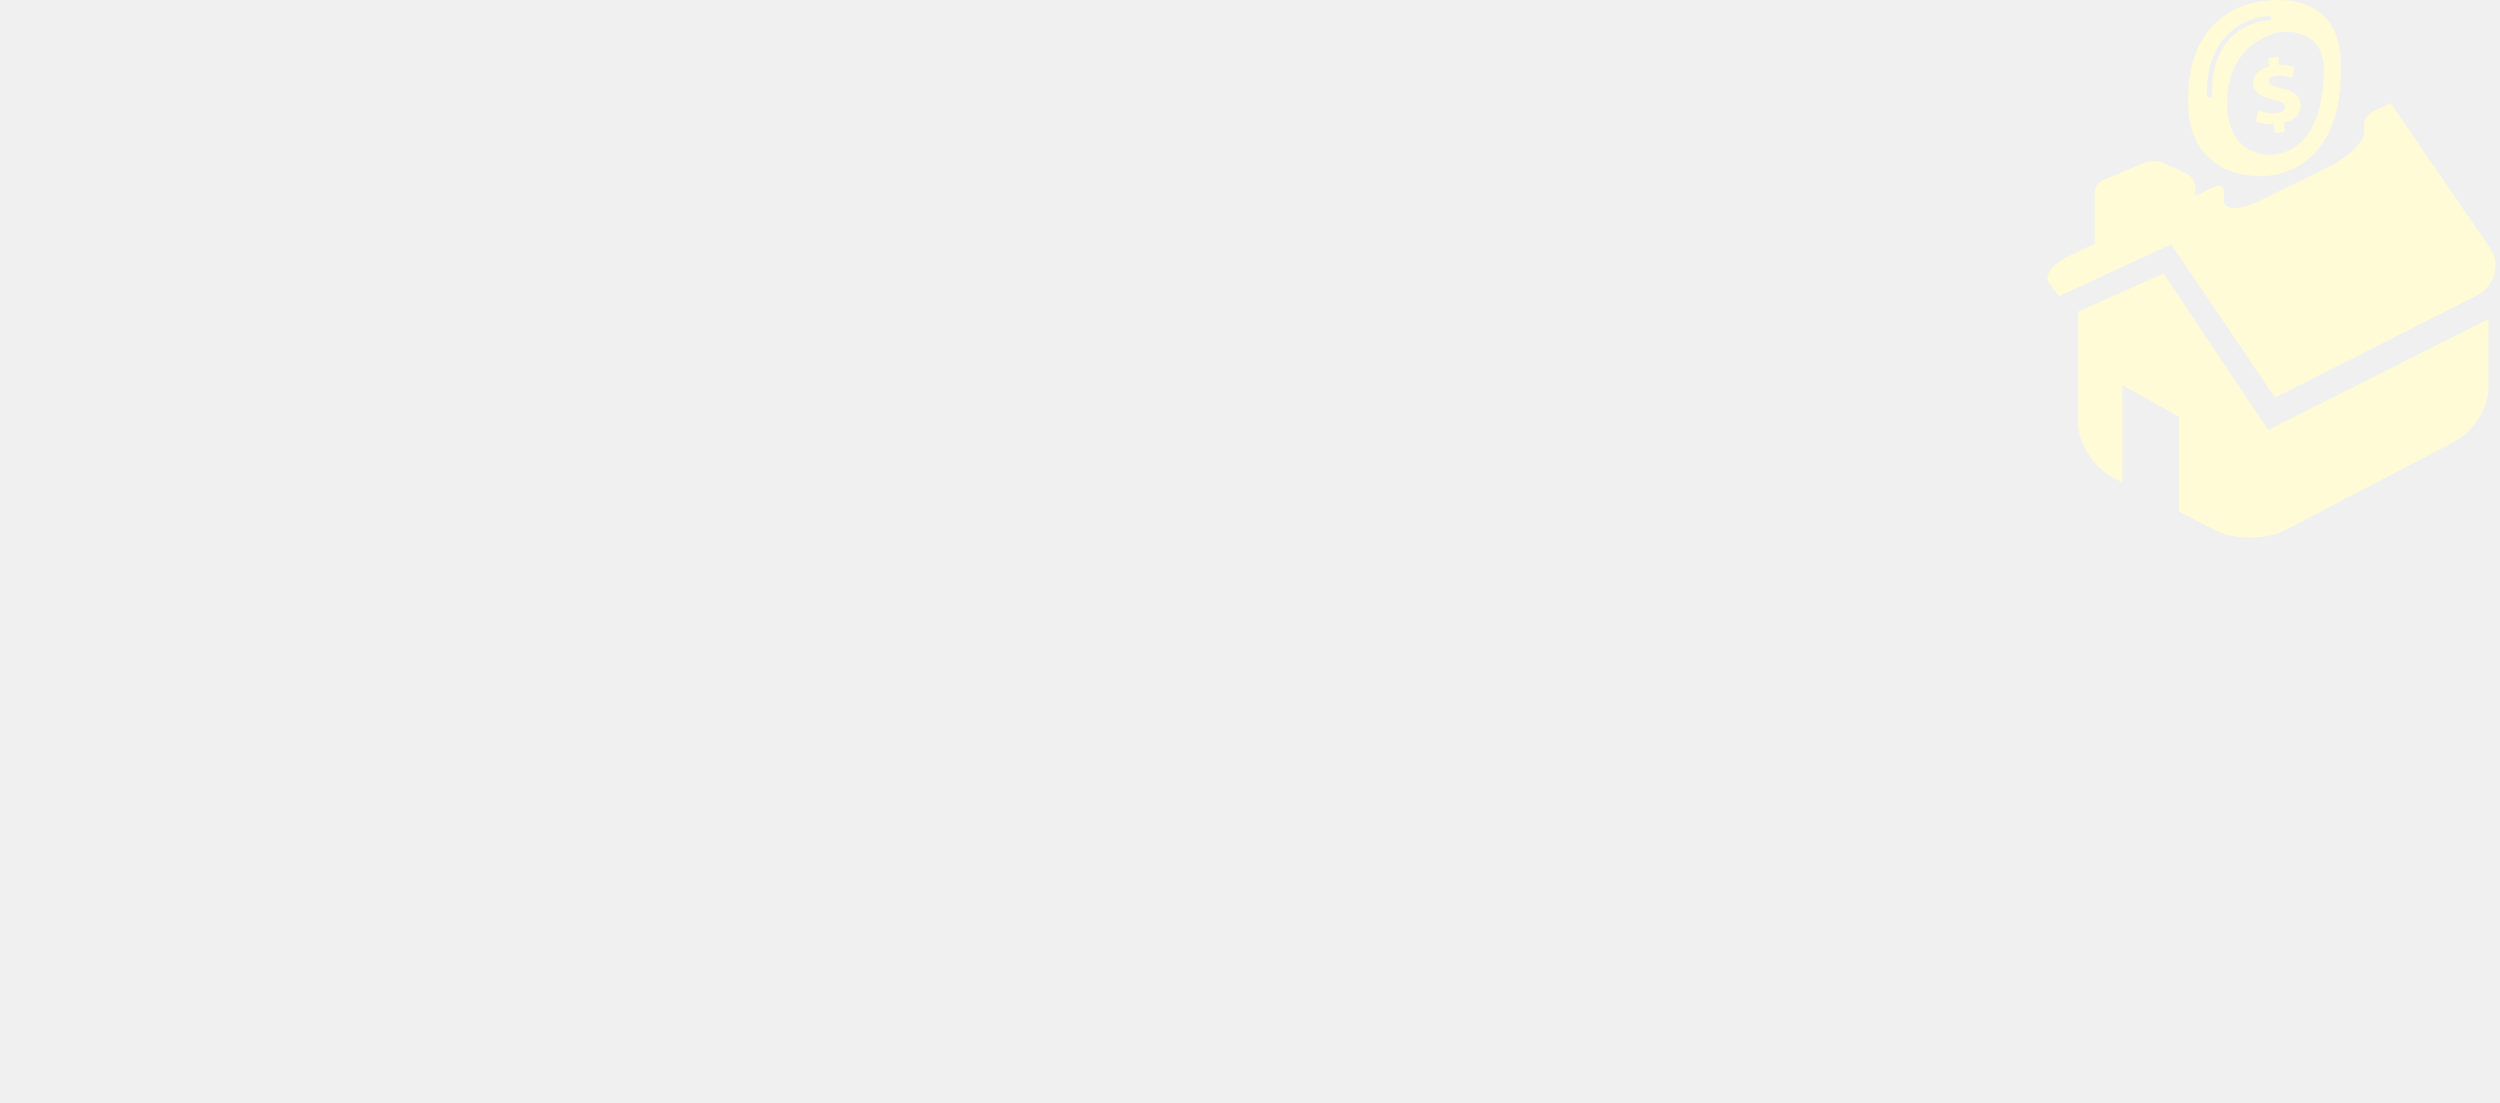
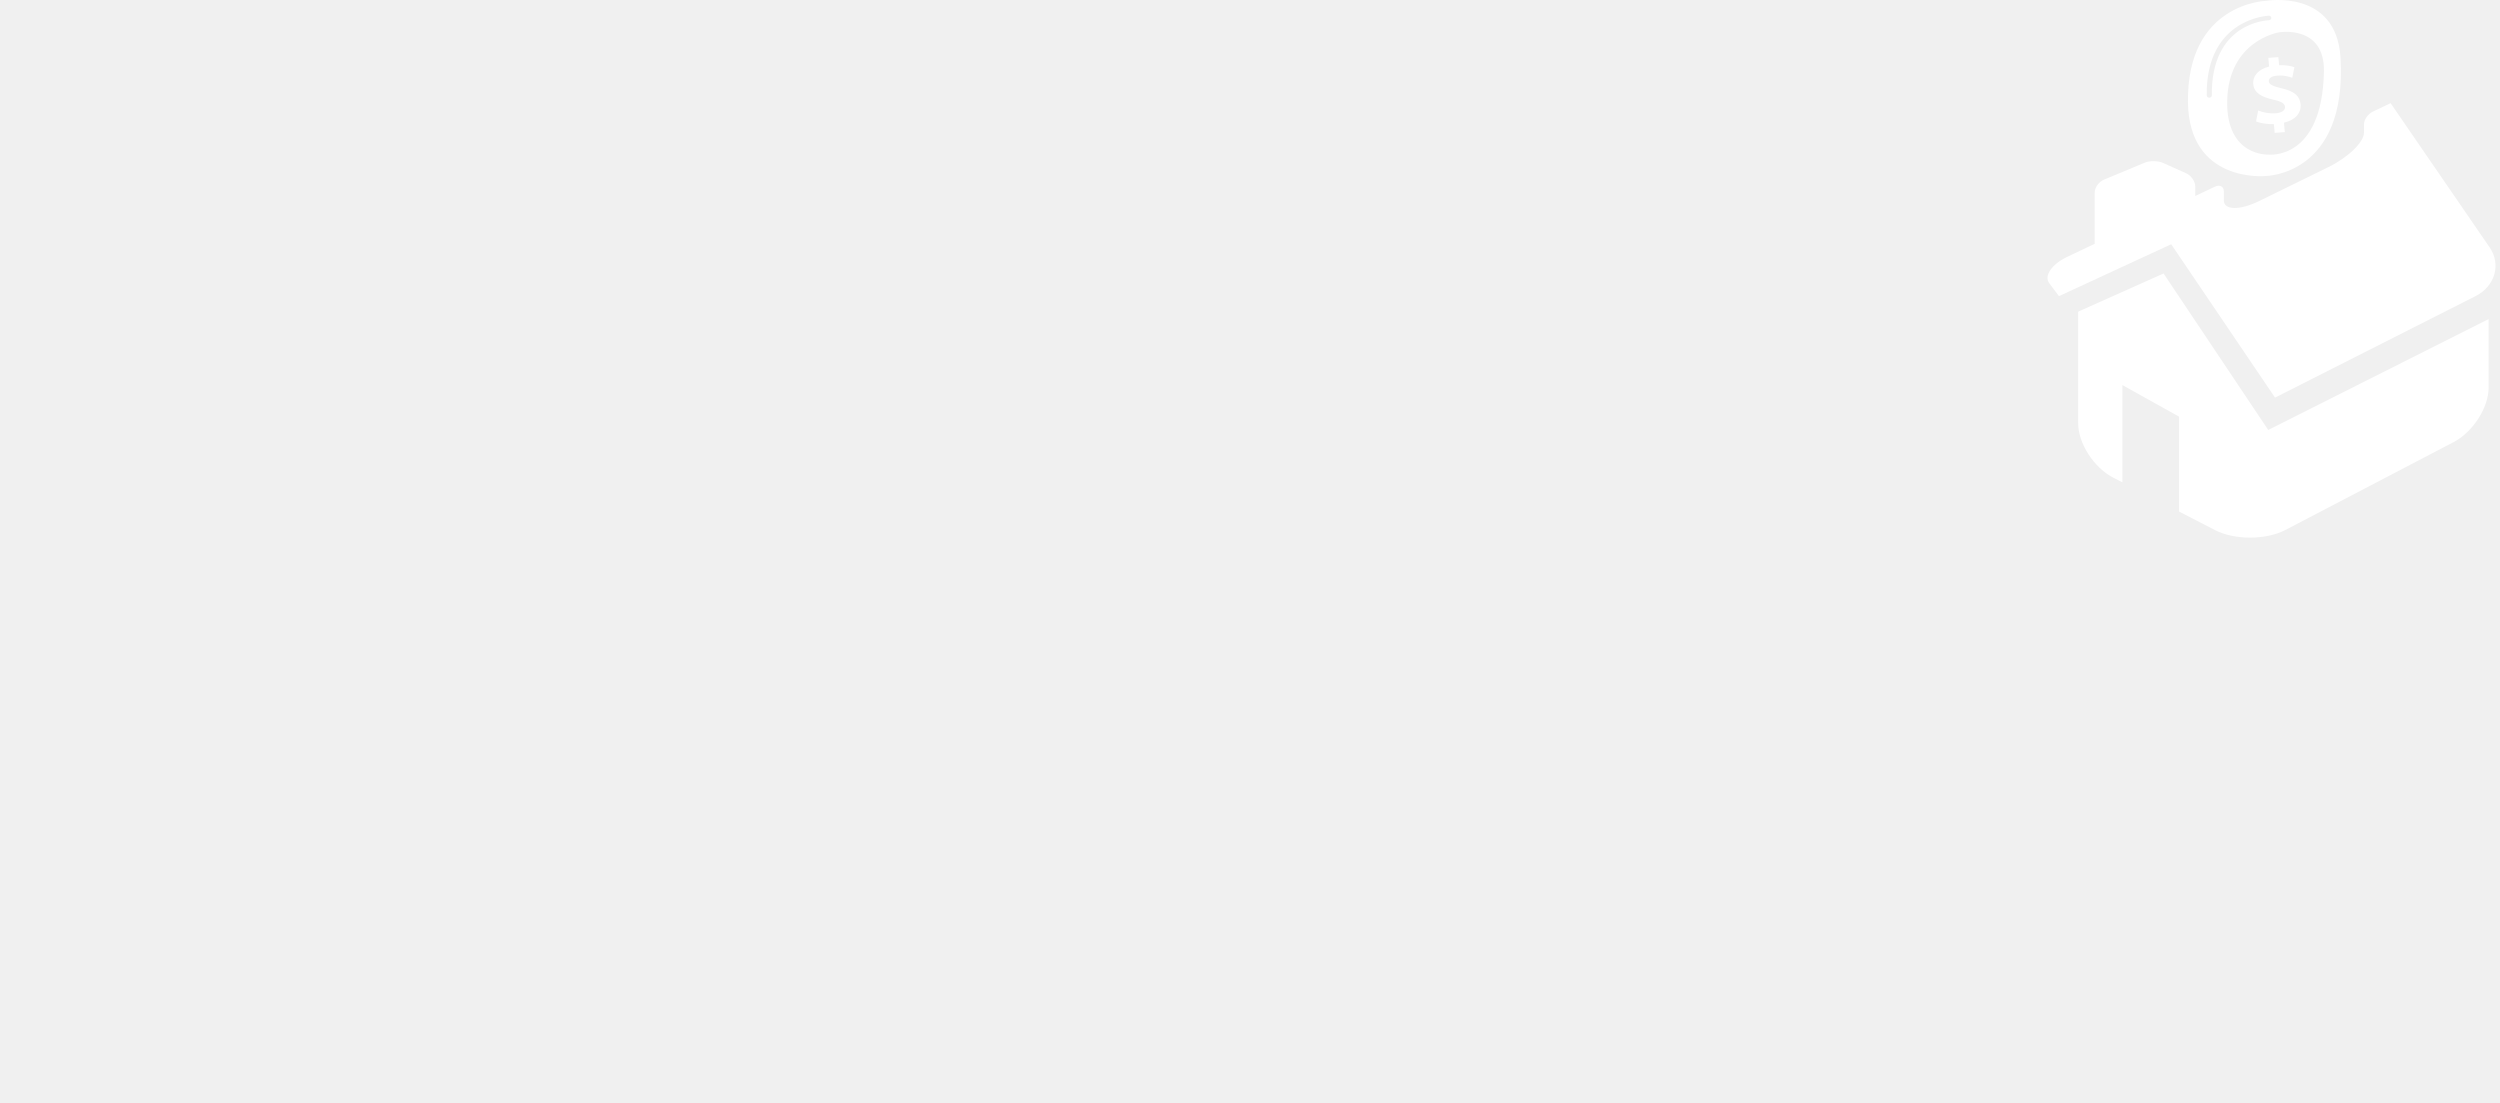
<svg xmlns="http://www.w3.org/2000/svg" width="279" height="123" viewBox="0 0 279 123" fill="none">
  <g clip-path="url(#clip0_39_433)">
-     <path d="M228.689 31.596L229.781 33.049L242.306 27.258L253.892 44.373L276.274 33.045C278.448 31.945 279.149 29.51 277.843 27.606L266.792 11.513L264.819 12.452C264.266 12.714 263.82 13.349 263.82 13.87C263.82 14.146 263.82 14.471 263.82 14.814C263.82 15.857 262.045 17.574 259.855 18.647L252.146 22.425C249.955 23.499 248.181 23.471 248.181 22.364C248.181 22.364 248.181 21.915 248.181 21.361C248.181 20.806 247.733 20.569 247.183 20.832L244.989 21.875V20.803C244.989 20.245 244.537 19.59 243.979 19.34L241.39 18.181C240.831 17.931 239.92 17.919 239.354 18.155L234.794 20.053C234.229 20.289 233.768 20.932 233.768 21.491V27.208C233.768 27.208 232.386 27.864 230.681 28.676C228.977 29.485 228.085 30.792 228.689 31.596Z" fill="#FFFBD7" />
-     <path d="M254.667 9.866C253.653 9.62 253.23 9.425 253.201 9.097C253.175 8.809 253.388 8.495 254.133 8.44C254.959 8.38 255.517 8.577 255.816 8.678L256.054 7.495C255.638 7.36 255.108 7.243 254.35 7.277L254.266 6.376L253.144 6.457L253.232 7.43C252.025 7.726 251.381 8.484 251.464 9.397C251.554 10.391 252.439 10.843 253.7 11.122C254.582 11.316 254.972 11.535 255.007 11.924C255.042 12.325 254.618 12.594 253.954 12.643C253.208 12.697 252.513 12.531 252.01 12.331L251.776 13.554C252.231 13.739 252.993 13.879 253.764 13.852L253.854 14.826L254.987 14.745L254.89 13.69C256.19 13.399 256.828 12.568 256.747 11.655C256.661 10.721 256.071 10.197 254.667 9.866Z" fill="#FFFBD7" />
-     <path d="M252.865 0.096C252.865 0.096 244.031 0.357 244.176 11.411C244.293 20.467 252.816 19.646 252.816 19.646C252.816 19.646 261.972 19.609 261.202 6.455C260.751 -1.287 252.865 0.096 252.865 0.096ZM246.559 10.903H246.555C246.4 10.903 246.274 10.793 246.273 10.654C246.161 2.061 253.115 1.755 253.185 1.753C253.36 1.741 253.47 1.858 253.477 1.997C253.482 2.137 253.361 2.253 253.204 2.259C252.94 2.268 246.734 2.564 246.84 10.648C246.84 10.788 246.715 10.902 246.559 10.903ZM253.14 17.253C253.14 17.253 248.463 17.474 248.554 11.316C248.657 4.487 254.348 3.608 254.348 3.608C254.348 3.608 259.456 2.727 259.35 7.997C259.15 17.984 253.14 17.253 253.14 17.253Z" fill="#FFFBD7" />
-     <path d="M247.219 59.169C249.384 60.284 252.885 60.275 255.043 59.149L273.824 49.338C275.981 48.211 277.731 45.487 277.731 43.252V35.609L253.135 47.985L241.453 30.519L231.923 34.782V47.241C231.923 49.475 233.677 52.19 235.84 53.306L236.857 53.83V42.973L243.187 46.5V57.091L247.219 59.169Z" fill="#FFFBD7" />
+     <path d="M228.689 31.596L229.781 33.049L242.306 27.258L253.892 44.373L276.274 33.045C278.448 31.945 279.149 29.51 277.843 27.606L266.792 11.513L264.819 12.452C264.266 12.714 263.82 13.349 263.82 13.87C263.82 14.146 263.82 14.471 263.82 14.814C263.82 15.857 262.045 17.574 259.855 18.647L252.146 22.425C249.955 23.499 248.181 23.471 248.181 22.364C248.181 22.364 248.181 21.915 248.181 21.361C248.181 20.806 247.733 20.569 247.183 20.832L244.989 21.875V20.803C244.989 20.245 244.537 19.59 243.979 19.34L241.39 18.181C240.831 17.931 239.92 17.919 239.354 18.155L234.794 20.053C234.229 20.289 233.768 20.932 233.768 21.491V27.208C233.768 27.208 232.386 27.864 230.681 28.676C228.977 29.485 228.085 30.792 228.689 31.596Z" fill="#fff" />
+     <path d="M254.667 9.866C253.653 9.62 253.23 9.425 253.201 9.097C253.175 8.809 253.388 8.495 254.133 8.44C254.959 8.38 255.517 8.577 255.816 8.678L256.054 7.495C255.638 7.36 255.108 7.243 254.35 7.277L254.266 6.376L253.144 6.457L253.232 7.43C252.025 7.726 251.381 8.484 251.464 9.397C251.554 10.391 252.439 10.843 253.7 11.122C254.582 11.316 254.972 11.535 255.007 11.924C255.042 12.325 254.618 12.594 253.954 12.643C253.208 12.697 252.513 12.531 252.01 12.331L251.776 13.554C252.231 13.739 252.993 13.879 253.764 13.852L253.854 14.826L254.987 14.745L254.89 13.69C256.19 13.399 256.828 12.568 256.747 11.655C256.661 10.721 256.071 10.197 254.667 9.866Z" fill="#fff" />
+     <path d="M252.865 0.096C252.865 0.096 244.031 0.357 244.176 11.411C244.293 20.467 252.816 19.646 252.816 19.646C252.816 19.646 261.972 19.609 261.202 6.455C260.751 -1.287 252.865 0.096 252.865 0.096ZM246.559 10.903H246.555C246.4 10.903 246.274 10.793 246.273 10.654C246.161 2.061 253.115 1.755 253.185 1.753C253.36 1.741 253.47 1.858 253.477 1.997C253.482 2.137 253.361 2.253 253.204 2.259C252.94 2.268 246.734 2.564 246.84 10.648C246.84 10.788 246.715 10.902 246.559 10.903ZM253.14 17.253C253.14 17.253 248.463 17.474 248.554 11.316C248.657 4.487 254.348 3.608 254.348 3.608C254.348 3.608 259.456 2.727 259.35 7.997C259.15 17.984 253.14 17.253 253.14 17.253Z" fill="#fff" />
+     <path d="M247.219 59.169C249.384 60.284 252.885 60.275 255.043 59.149L273.824 49.338C275.981 48.211 277.731 45.487 277.731 43.252V35.609L253.135 47.985L241.453 30.519L231.923 34.782V47.241C231.923 49.475 233.677 52.19 235.84 53.306L236.857 53.83V42.973L243.187 46.5V57.091L247.219 59.169Z" fill="#fff" />
  </g>
  <defs>
    <clipPath id="clip0_39_433">
      <rect width="278" height="123" fill="white" transform="translate(0.5)" />
    </clipPath>
  </defs>
</svg>
